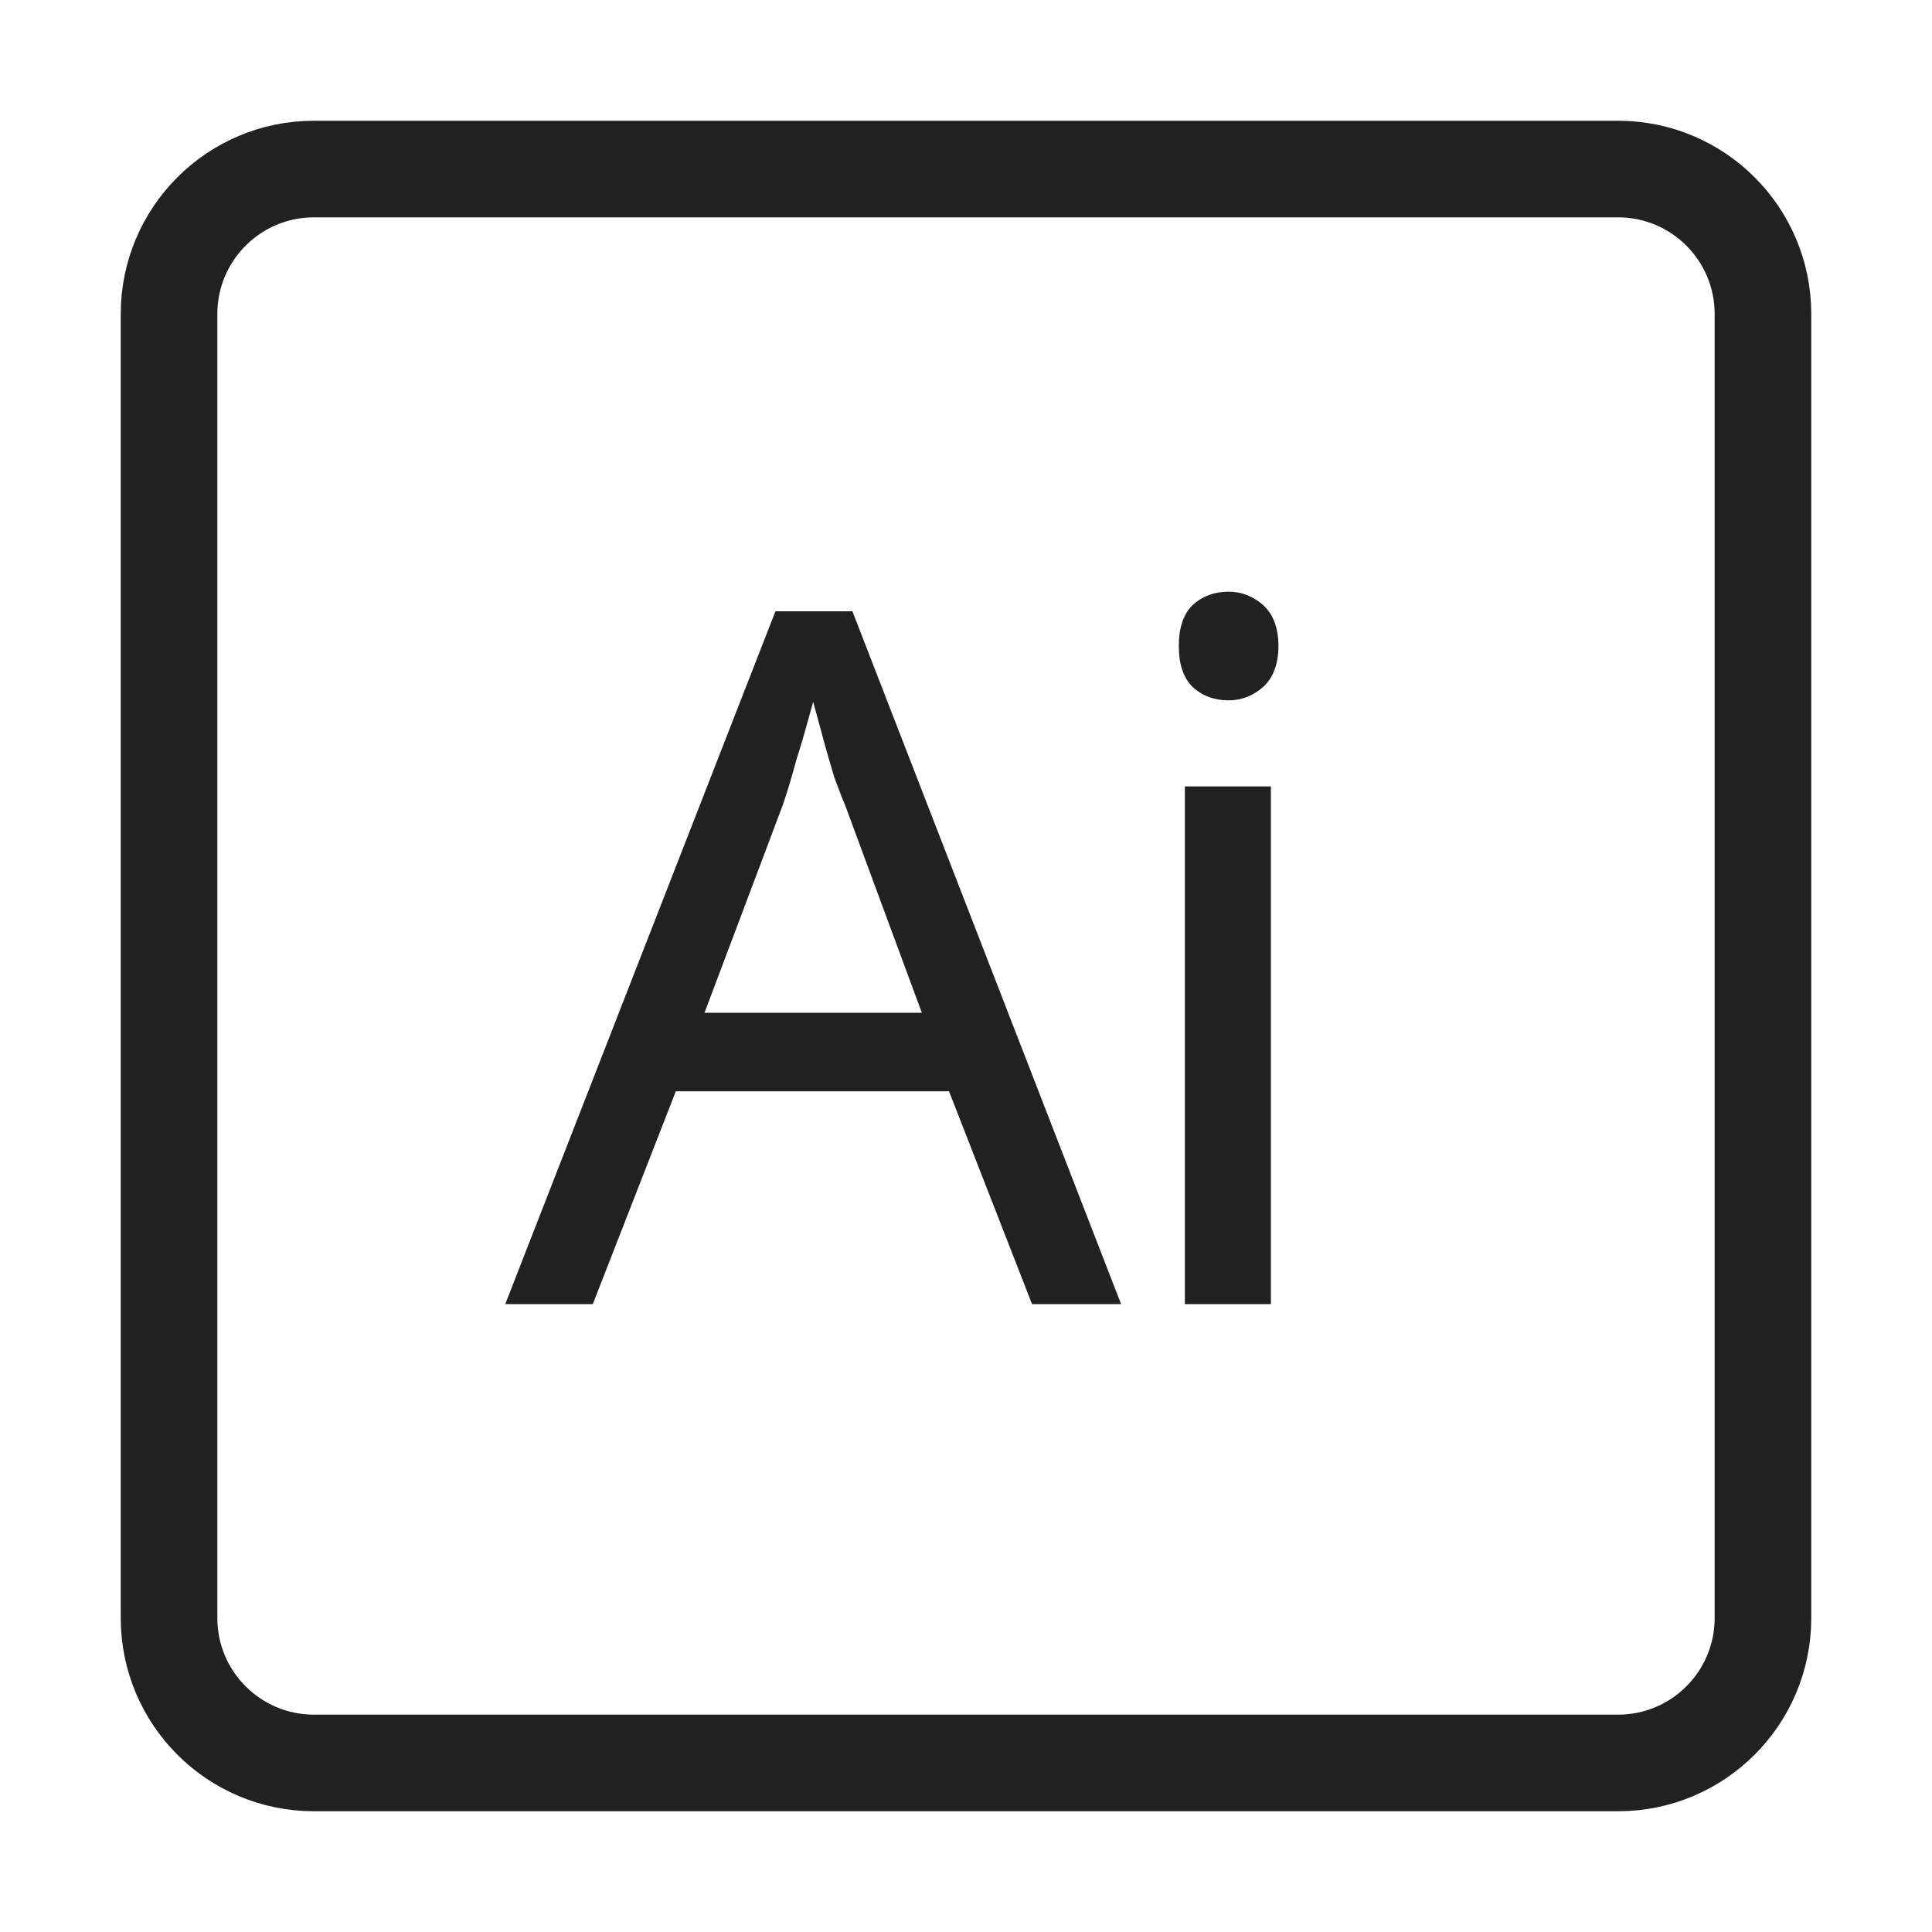
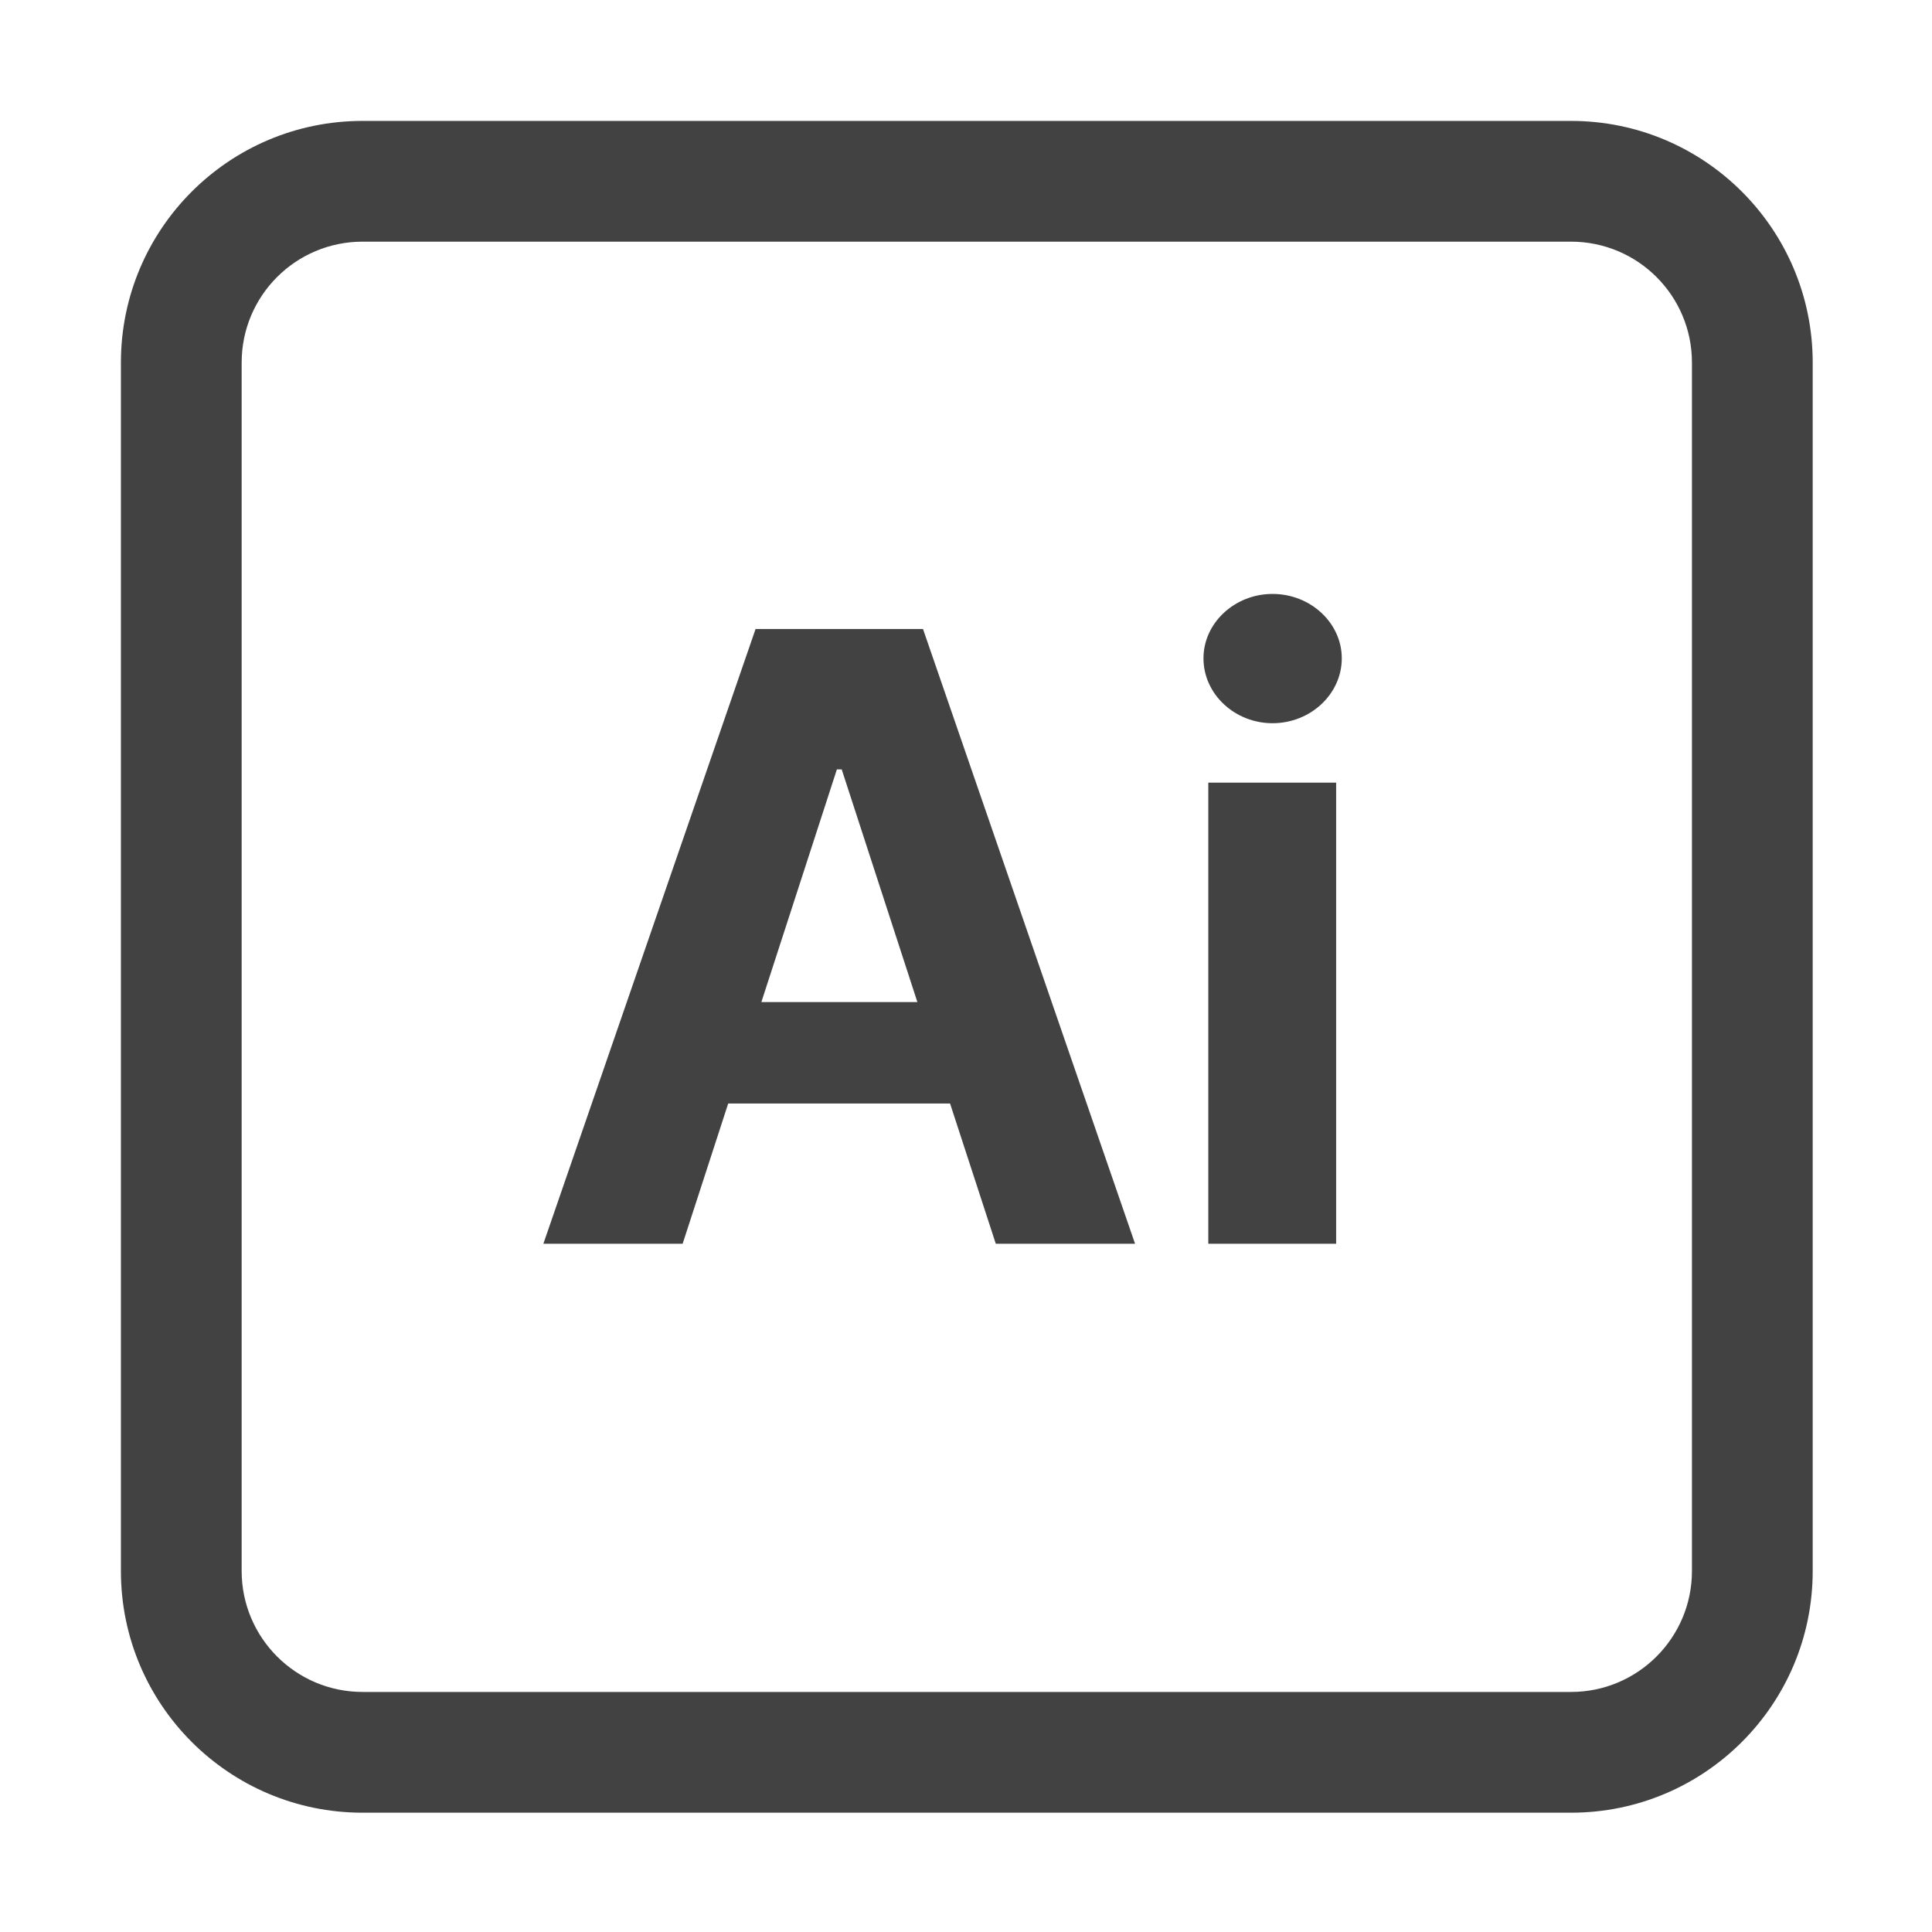
- <svg xmlns="http://www.w3.org/2000/svg" width="20" height="20" viewBox="0 0 20 20">
-   <g id="ai-logo" transform="translate(-553 -672)">
-     <g id="Rectangle_25" data-name="Rectangle 25" transform="translate(554.25 673.25)" fill="none" stroke="#212121" stroke-width="1">
-       <rect width="17.5" height="17.5" rx="2" stroke="none" />
-       <rect x="0.5" y="0.5" width="16.5" height="16.5" rx="1.5" fill="none" />
-     </g>
-     <text id="Ai" transform="translate(563 685.5)" fill="#212121" font-size="10" font-family="Graphik-Medium, Graphik" font-weight="500" letter-spacing="-0.02em">
-       <tspan x="-4.77" y="0">Ai</tspan>
-     </text>
-     <rect id="Rectangle_39" data-name="Rectangle 39" width="20" height="20" transform="translate(553 672)" fill="none" />
-   </g>
+ <svg xmlns="http://www.w3.org/2000/svg" width="12" height="12" viewBox="0 0 12 12" fill="none">
+   <path fill-rule="evenodd" clip-rule="evenodd" d="M2.252 1.501C1.837 1.501 1.501 1.837 1.501 2.252V9.758C1.501 10.172 1.837 10.509 2.252 10.509H9.758C10.173 10.509 10.509 10.172 10.509 9.758V2.252C10.509 1.837 10.173 1.501 9.758 1.501H2.252ZM0.751 2.252C0.751 1.423 1.423 0.751 2.252 0.751H9.758C10.587 0.751 11.259 1.423 11.259 2.252V9.758C11.259 10.587 10.587 11.259 9.758 11.259H2.252C1.423 11.259 0.751 10.587 0.751 9.758V2.252Z" fill="#424242" />
+   <path d="M4.24 7.725L4.523 6.854H5.901L6.185 7.725H7.05L5.733 3.907H4.693L3.375 7.725H4.24ZM4.729 6.224L5.198 4.779H5.228L5.698 6.224H4.729Z" fill="#424242" />
+   <path d="M7.505 7.725H8.299V4.861H7.505V7.725ZM7.904 4.492C8.14 4.492 8.334 4.311 8.334 4.089C8.334 3.869 8.14 3.689 7.904 3.689C7.669 3.689 7.475 3.869 7.475 4.089C7.475 4.311 7.669 4.492 7.904 4.492Z" fill="#424242" />
</svg>
